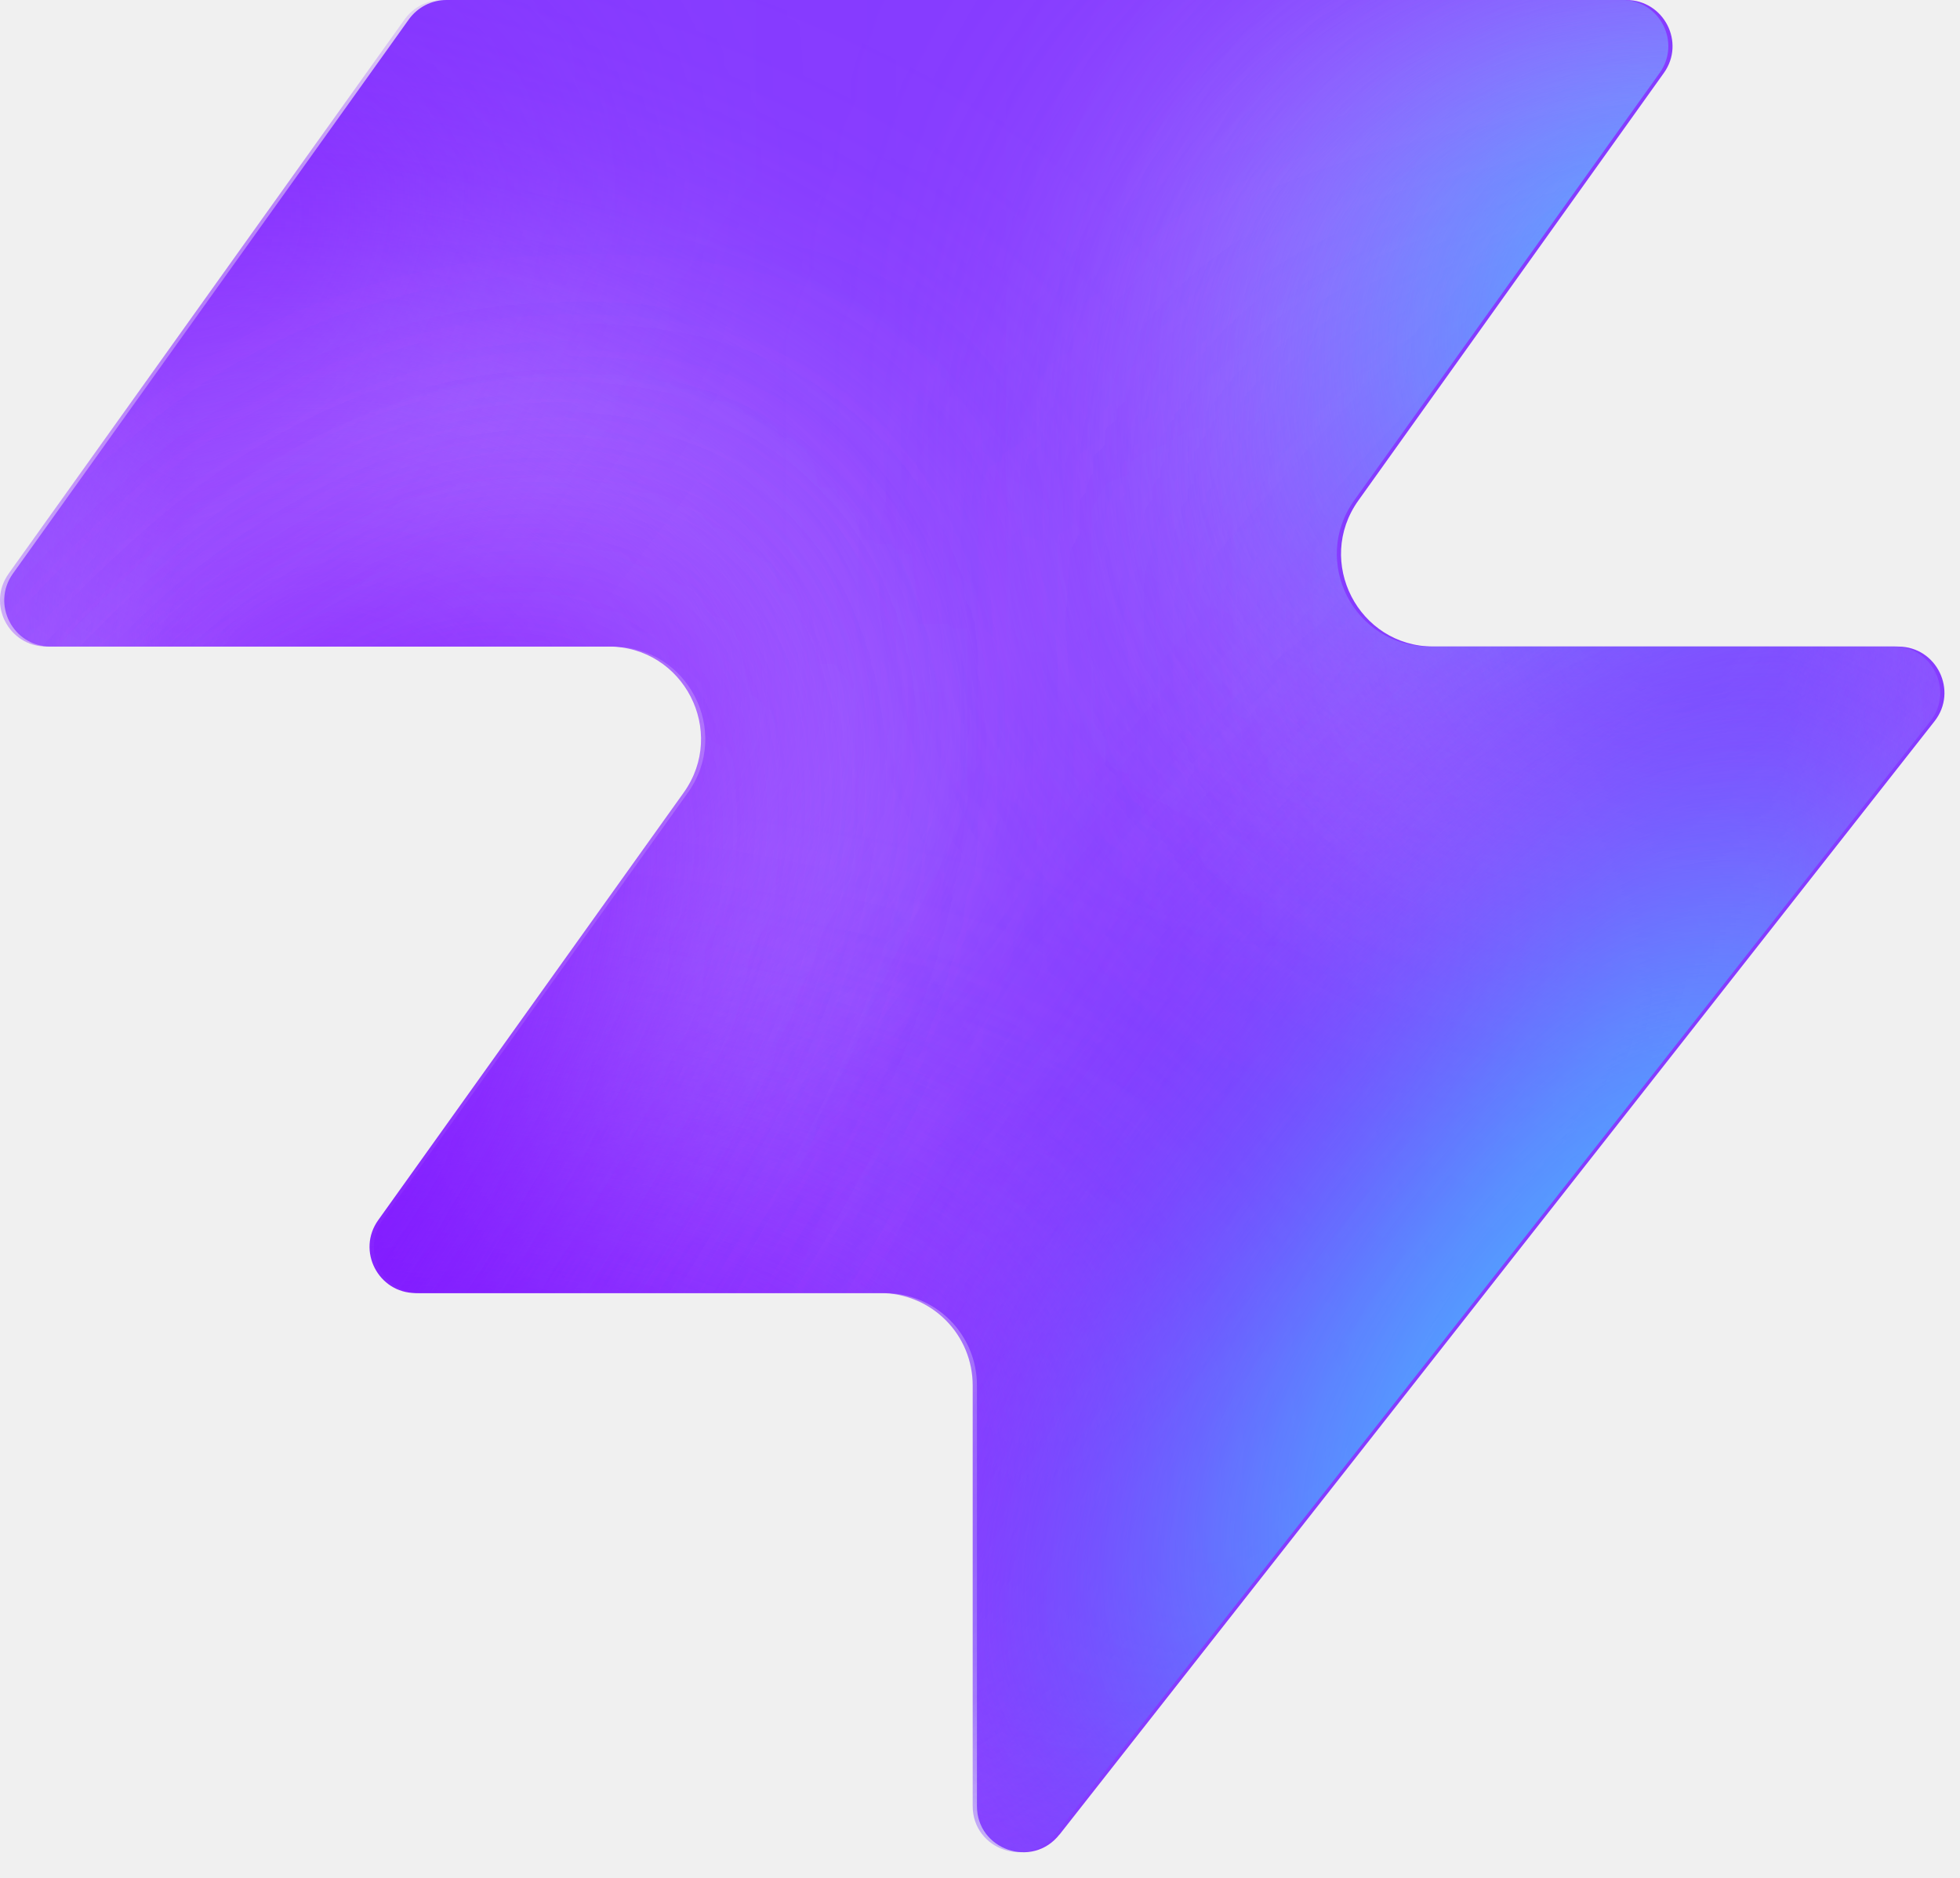
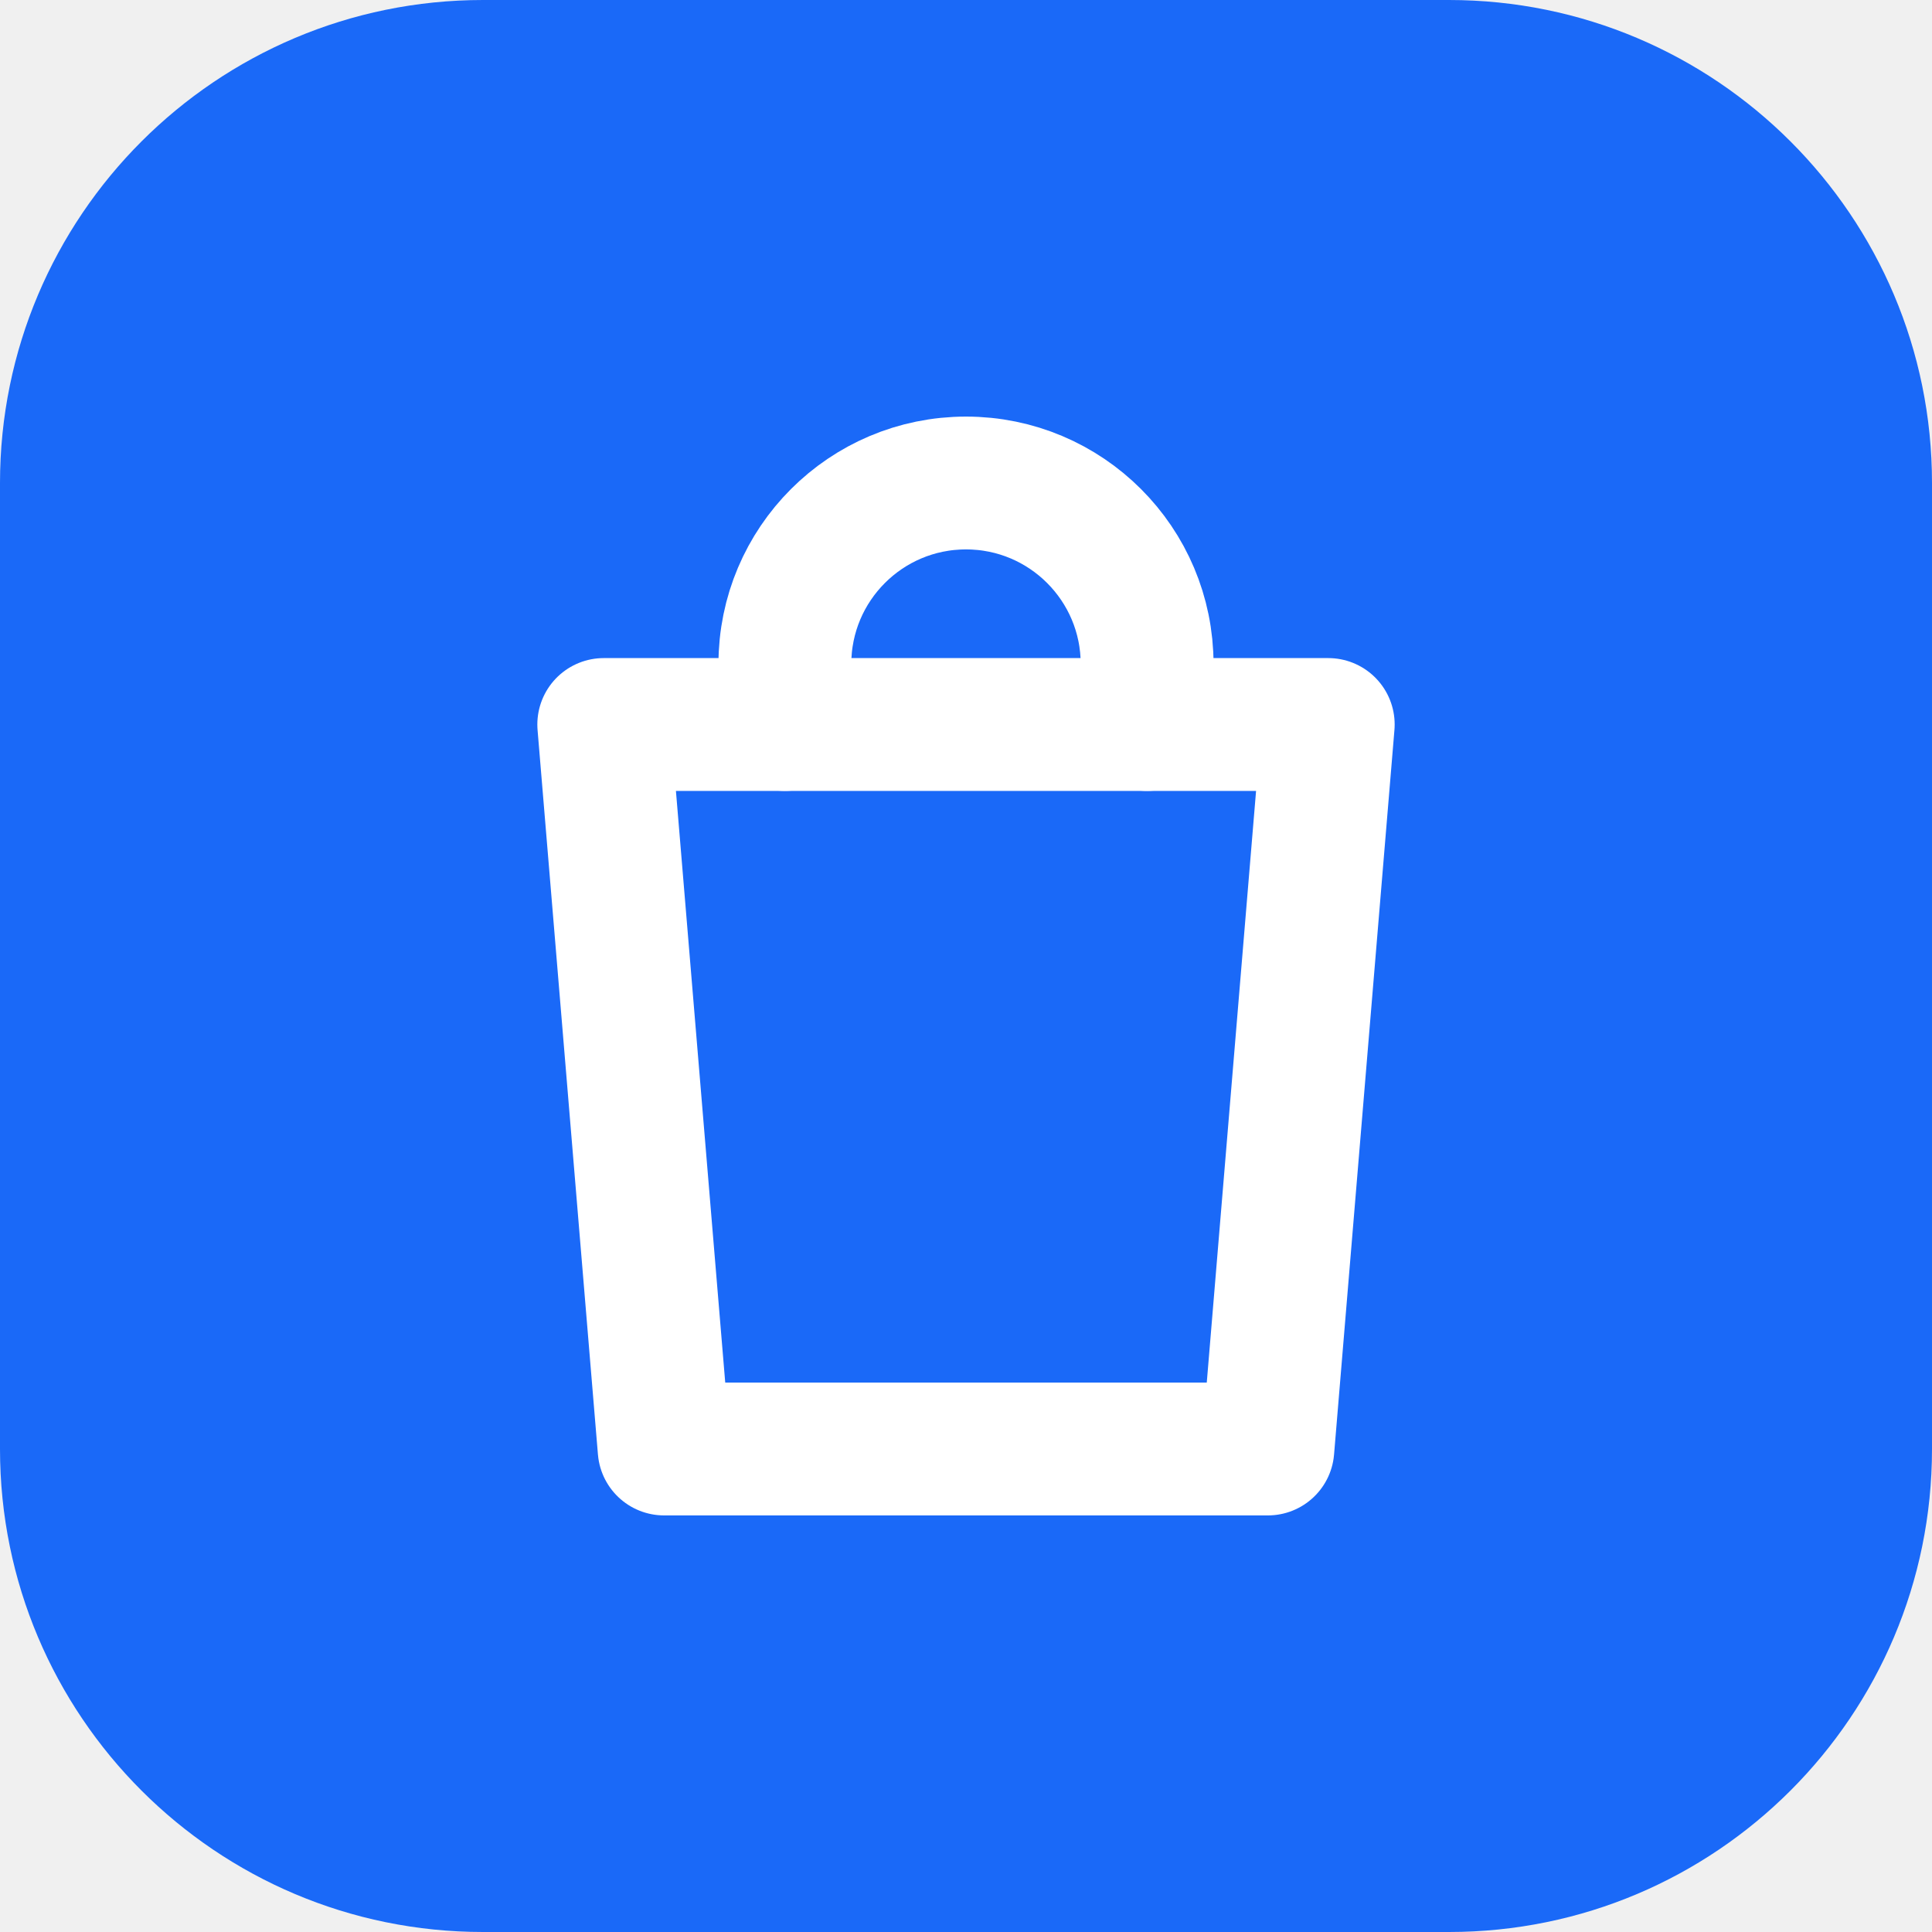
- <svg xmlns="http://www.w3.org/2000/svg" width="48" height="46" fill="none" viewBox="0 0 48 46">
-   <path fill="#863bff" d="M25.946 44.938c-.664.845-2.021.375-2.021-.698V33.937a2.26 2.26 0 0 0-2.262-2.262H10.287c-.92 0-1.456-1.04-.92-1.788l7.48-10.471c1.07-1.497 0-3.578-1.842-3.578H1.237c-.92 0-1.456-1.04-.92-1.788L10.013.474c.214-.297.556-.474.92-.474h28.894c.92 0 1.456 1.04.92 1.788l-7.48 10.471c-1.07 1.498 0 3.579 1.842 3.579h11.377c.943 0 1.473 1.088.89 1.83L25.947 44.94z" style="fill:#863bff;fill:color(display-p3 .525 .23 1);fill-opacity:1" />
-   <mask id="a" width="48" height="46" x="0" y="0" maskUnits="userSpaceOnUse" style="mask-type:alpha">
-     <path fill="#000" d="M25.842 44.938c-.664.844-2.021.375-2.021-.698V33.937a2.26 2.26 0 0 0-2.262-2.262H10.183c-.92 0-1.456-1.04-.92-1.788l7.48-10.471c1.07-1.498 0-3.579-1.842-3.579H1.133c-.92 0-1.456-1.04-.92-1.787L9.91.473c.214-.297.556-.474.92-.474h28.894c.92 0 1.456 1.04.92 1.788l-7.48 10.471c-1.07 1.498 0 3.578 1.842 3.578h11.377c.943 0 1.473 1.088.89 1.832L25.843 44.94z" style="fill:#000;fill-opacity:1" />
-   </mask>
-   <g mask="url(#a)">
-     <g filter="url(#b)">
-       <ellipse cx="5.508" cy="14.704" fill="#ede6ff" rx="5.508" ry="14.704" style="fill:#ede6ff;fill:color(display-p3 .927 .903 1);fill-opacity:1" transform="matrix(.00324 1 1 -.00324 -4.47 31.516)" />
-     </g>
-     <g filter="url(#c)">
-       <ellipse cx="10.399" cy="29.851" fill="#ede6ff" rx="10.399" ry="29.851" style="fill:#ede6ff;fill:color(display-p3 .927 .903 1);fill-opacity:1" transform="matrix(.00324 1 1 -.00324 -39.328 7.883)" />
-     </g>
-     <g filter="url(#d)">
-       <ellipse cx="5.508" cy="30.487" fill="#7e14ff" rx="5.508" ry="30.487" style="fill:#7e14ff;fill:color(display-p3 .492 .077 1);fill-opacity:1" transform="rotate(89.814 -25.913 -14.639)scale(1 -1)" />
-     </g>
-     <g filter="url(#e)">
-       <ellipse cx="5.508" cy="30.599" fill="#7e14ff" rx="5.508" ry="30.599" style="fill:#7e14ff;fill:color(display-p3 .492 .077 1);fill-opacity:1" transform="rotate(89.814 -32.644 -3.334)scale(1 -1)" />
-     </g>
-     <g filter="url(#f)">
-       <ellipse cx="5.508" cy="30.599" fill="#7e14ff" rx="5.508" ry="30.599" style="fill:#7e14ff;fill:color(display-p3 .492 .077 1);fill-opacity:1" transform="matrix(.00324 1 1 -.00324 -34.34 30.47)" />
-     </g>
-     <g filter="url(#g)">
-       <ellipse cx="14.072" cy="22.078" fill="#ede6ff" rx="14.072" ry="22.078" style="fill:#ede6ff;fill:color(display-p3 .927 .903 1);fill-opacity:1" transform="rotate(93.35 24.506 48.493)scale(-1 1)" />
-     </g>
-     <g filter="url(#h)">
-       <ellipse cx="3.47" cy="21.501" fill="#7e14ff" rx="3.47" ry="21.501" style="fill:#7e14ff;fill:color(display-p3 .492 .077 1);fill-opacity:1" transform="rotate(89.009 28.708 47.59)scale(-1 1)" />
-     </g>
-     <g filter="url(#i)">
-       <ellipse cx="3.47" cy="21.501" fill="#7e14ff" rx="3.47" ry="21.501" style="fill:#7e14ff;fill:color(display-p3 .492 .077 1);fill-opacity:1" transform="rotate(89.009 28.708 47.59)scale(-1 1)" />
-     </g>
-     <g filter="url(#j)">
-       <ellipse cx=".387" cy="8.972" fill="#7e14ff" rx="4.407" ry="29.108" style="fill:#7e14ff;fill:color(display-p3 .492 .077 1);fill-opacity:1" transform="rotate(39.51 .387 8.972)" />
-     </g>
-     <g filter="url(#k)">
-       <ellipse cx="47.523" cy="-6.092" fill="#7e14ff" rx="4.407" ry="29.108" style="fill:#7e14ff;fill:color(display-p3 .492 .077 1);fill-opacity:1" transform="rotate(37.892 47.523 -6.092)" />
-     </g>
-     <g filter="url(#l)">
-       <ellipse cx="41.412" cy="6.333" fill="#47bfff" rx="5.971" ry="9.665" style="fill:#47bfff;fill:color(display-p3 .28 .748 1);fill-opacity:1" transform="rotate(37.892 41.412 6.333)" />
-     </g>
-     <g filter="url(#m)">
-       <ellipse cx="-1.879" cy="38.332" fill="#7e14ff" rx="4.407" ry="29.108" style="fill:#7e14ff;fill:color(display-p3 .492 .077 1);fill-opacity:1" transform="rotate(37.892 -1.88 38.332)" />
-     </g>
-     <g filter="url(#n)">
-       <ellipse cx="-1.879" cy="38.332" fill="#7e14ff" rx="4.407" ry="29.108" style="fill:#7e14ff;fill:color(display-p3 .492 .077 1);fill-opacity:1" transform="rotate(37.892 -1.88 38.332)" />
-     </g>
-     <g filter="url(#o)">
-       <ellipse cx="35.651" cy="29.907" fill="#7e14ff" rx="4.407" ry="29.108" style="fill:#7e14ff;fill:color(display-p3 .492 .077 1);fill-opacity:1" transform="rotate(37.892 35.651 29.907)" />
-     </g>
-     <g filter="url(#p)">
-       <ellipse cx="38.418" cy="32.4" fill="#47bfff" rx="5.971" ry="15.297" style="fill:#47bfff;fill:color(display-p3 .28 .748 1);fill-opacity:1" transform="rotate(37.892 38.418 32.4)" />
-     </g>
-   </g>
-   <defs>
-     <filter id="b" width="60.045" height="41.654" x="-19.77" y="16.149" color-interpolation-filters="sRGB" filterUnits="userSpaceOnUse">
-       <feFlood flood-opacity="0" result="BackgroundImageFix" />
-       <feBlend in="SourceGraphic" in2="BackgroundImageFix" result="shape" />
-       <feGaussianBlur result="effect1_foregroundBlur_2002_17158" stdDeviation="7.659" />
-     </filter>
-     <filter id="c" width="90.34" height="51.437" x="-54.613" y="-7.533" color-interpolation-filters="sRGB" filterUnits="userSpaceOnUse">
-       <feFlood flood-opacity="0" result="BackgroundImageFix" />
-       <feBlend in="SourceGraphic" in2="BackgroundImageFix" result="shape" />
-       <feGaussianBlur result="effect1_foregroundBlur_2002_17158" stdDeviation="7.659" />
-     </filter>
-     <filter id="d" width="79.355" height="29.4" x="-49.64" y="2.03" color-interpolation-filters="sRGB" filterUnits="userSpaceOnUse">
-       <feFlood flood-opacity="0" result="BackgroundImageFix" />
-       <feBlend in="SourceGraphic" in2="BackgroundImageFix" result="shape" />
-       <feGaussianBlur result="effect1_foregroundBlur_2002_17158" stdDeviation="4.596" />
-     </filter>
-     <filter id="e" width="79.579" height="29.4" x="-45.045" y="20.029" color-interpolation-filters="sRGB" filterUnits="userSpaceOnUse">
-       <feFlood flood-opacity="0" result="BackgroundImageFix" />
-       <feBlend in="SourceGraphic" in2="BackgroundImageFix" result="shape" />
-       <feGaussianBlur result="effect1_foregroundBlur_2002_17158" stdDeviation="4.596" />
-     </filter>
-     <filter id="f" width="79.579" height="29.4" x="-43.513" y="21.178" color-interpolation-filters="sRGB" filterUnits="userSpaceOnUse">
-       <feFlood flood-opacity="0" result="BackgroundImageFix" />
-       <feBlend in="SourceGraphic" in2="BackgroundImageFix" result="shape" />
-       <feGaussianBlur result="effect1_foregroundBlur_2002_17158" stdDeviation="4.596" />
-     </filter>
-     <filter id="g" width="74.749" height="58.852" x="15.756" y="-17.901" color-interpolation-filters="sRGB" filterUnits="userSpaceOnUse">
-       <feFlood flood-opacity="0" result="BackgroundImageFix" />
-       <feBlend in="SourceGraphic" in2="BackgroundImageFix" result="shape" />
-       <feGaussianBlur result="effect1_foregroundBlur_2002_17158" stdDeviation="7.659" />
-     </filter>
-     <filter id="h" width="61.377" height="25.362" x="23.548" y="2.284" color-interpolation-filters="sRGB" filterUnits="userSpaceOnUse">
-       <feFlood flood-opacity="0" result="BackgroundImageFix" />
-       <feBlend in="SourceGraphic" in2="BackgroundImageFix" result="shape" />
-       <feGaussianBlur result="effect1_foregroundBlur_2002_17158" stdDeviation="4.596" />
-     </filter>
-     <filter id="i" width="61.377" height="25.362" x="23.548" y="2.284" color-interpolation-filters="sRGB" filterUnits="userSpaceOnUse">
-       <feFlood flood-opacity="0" result="BackgroundImageFix" />
-       <feBlend in="SourceGraphic" in2="BackgroundImageFix" result="shape" />
-       <feGaussianBlur result="effect1_foregroundBlur_2002_17158" stdDeviation="4.596" />
-     </filter>
-     <filter id="j" width="56.045" height="63.649" x="-27.636" y="-22.853" color-interpolation-filters="sRGB" filterUnits="userSpaceOnUse">
-       <feFlood flood-opacity="0" result="BackgroundImageFix" />
-       <feBlend in="SourceGraphic" in2="BackgroundImageFix" result="shape" />
-       <feGaussianBlur result="effect1_foregroundBlur_2002_17158" stdDeviation="4.596" />
-     </filter>
-     <filter id="k" width="54.814" height="64.646" x="20.116" y="-38.415" color-interpolation-filters="sRGB" filterUnits="userSpaceOnUse">
-       <feFlood flood-opacity="0" result="BackgroundImageFix" />
-       <feBlend in="SourceGraphic" in2="BackgroundImageFix" result="shape" />
-       <feGaussianBlur result="effect1_foregroundBlur_2002_17158" stdDeviation="4.596" />
-     </filter>
-     <filter id="l" width="33.541" height="35.313" x="24.641" y="-11.323" color-interpolation-filters="sRGB" filterUnits="userSpaceOnUse">
-       <feFlood flood-opacity="0" result="BackgroundImageFix" />
-       <feBlend in="SourceGraphic" in2="BackgroundImageFix" result="shape" />
-       <feGaussianBlur result="effect1_foregroundBlur_2002_17158" stdDeviation="4.596" />
-     </filter>
-     <filter id="m" width="54.814" height="64.646" x="-29.286" y="6.009" color-interpolation-filters="sRGB" filterUnits="userSpaceOnUse">
-       <feFlood flood-opacity="0" result="BackgroundImageFix" />
-       <feBlend in="SourceGraphic" in2="BackgroundImageFix" result="shape" />
-       <feGaussianBlur result="effect1_foregroundBlur_2002_17158" stdDeviation="4.596" />
-     </filter>
-     <filter id="n" width="54.814" height="64.646" x="-29.286" y="6.009" color-interpolation-filters="sRGB" filterUnits="userSpaceOnUse">
-       <feFlood flood-opacity="0" result="BackgroundImageFix" />
-       <feBlend in="SourceGraphic" in2="BackgroundImageFix" result="shape" />
-       <feGaussianBlur result="effect1_foregroundBlur_2002_17158" stdDeviation="4.596" />
-     </filter>
-     <filter id="o" width="54.814" height="64.646" x="8.244" y="-2.416" color-interpolation-filters="sRGB" filterUnits="userSpaceOnUse">
-       <feFlood flood-opacity="0" result="BackgroundImageFix" />
-       <feBlend in="SourceGraphic" in2="BackgroundImageFix" result="shape" />
-       <feGaussianBlur result="effect1_foregroundBlur_2002_17158" stdDeviation="4.596" />
-     </filter>
-     <filter id="p" width="39.409" height="43.623" x="18.713" y="10.588" color-interpolation-filters="sRGB" filterUnits="userSpaceOnUse">
-       <feFlood flood-opacity="0" result="BackgroundImageFix" />
-       <feBlend in="SourceGraphic" in2="BackgroundImageFix" result="shape" />
-       <feGaussianBlur result="effect1_foregroundBlur_2002_17158" stdDeviation="4.596" />
-     </filter>
-   </defs>
+ <svg xmlns="http://www.w3.org/2000/svg" viewBox="0 0 32 32">
+   <rect width="32" height="32" rx="8" fill="#1a69f8" />
+   <path d="M10 12h12l-1 12H11z" fill="none" stroke="#fff" stroke-width="2.2" stroke-linejoin="round" />
+   <path d="M13 12v-1a3 3 0 0 1 6 0v1" fill="none" stroke="#fff" stroke-width="2.2" stroke-linecap="round" />
</svg>
